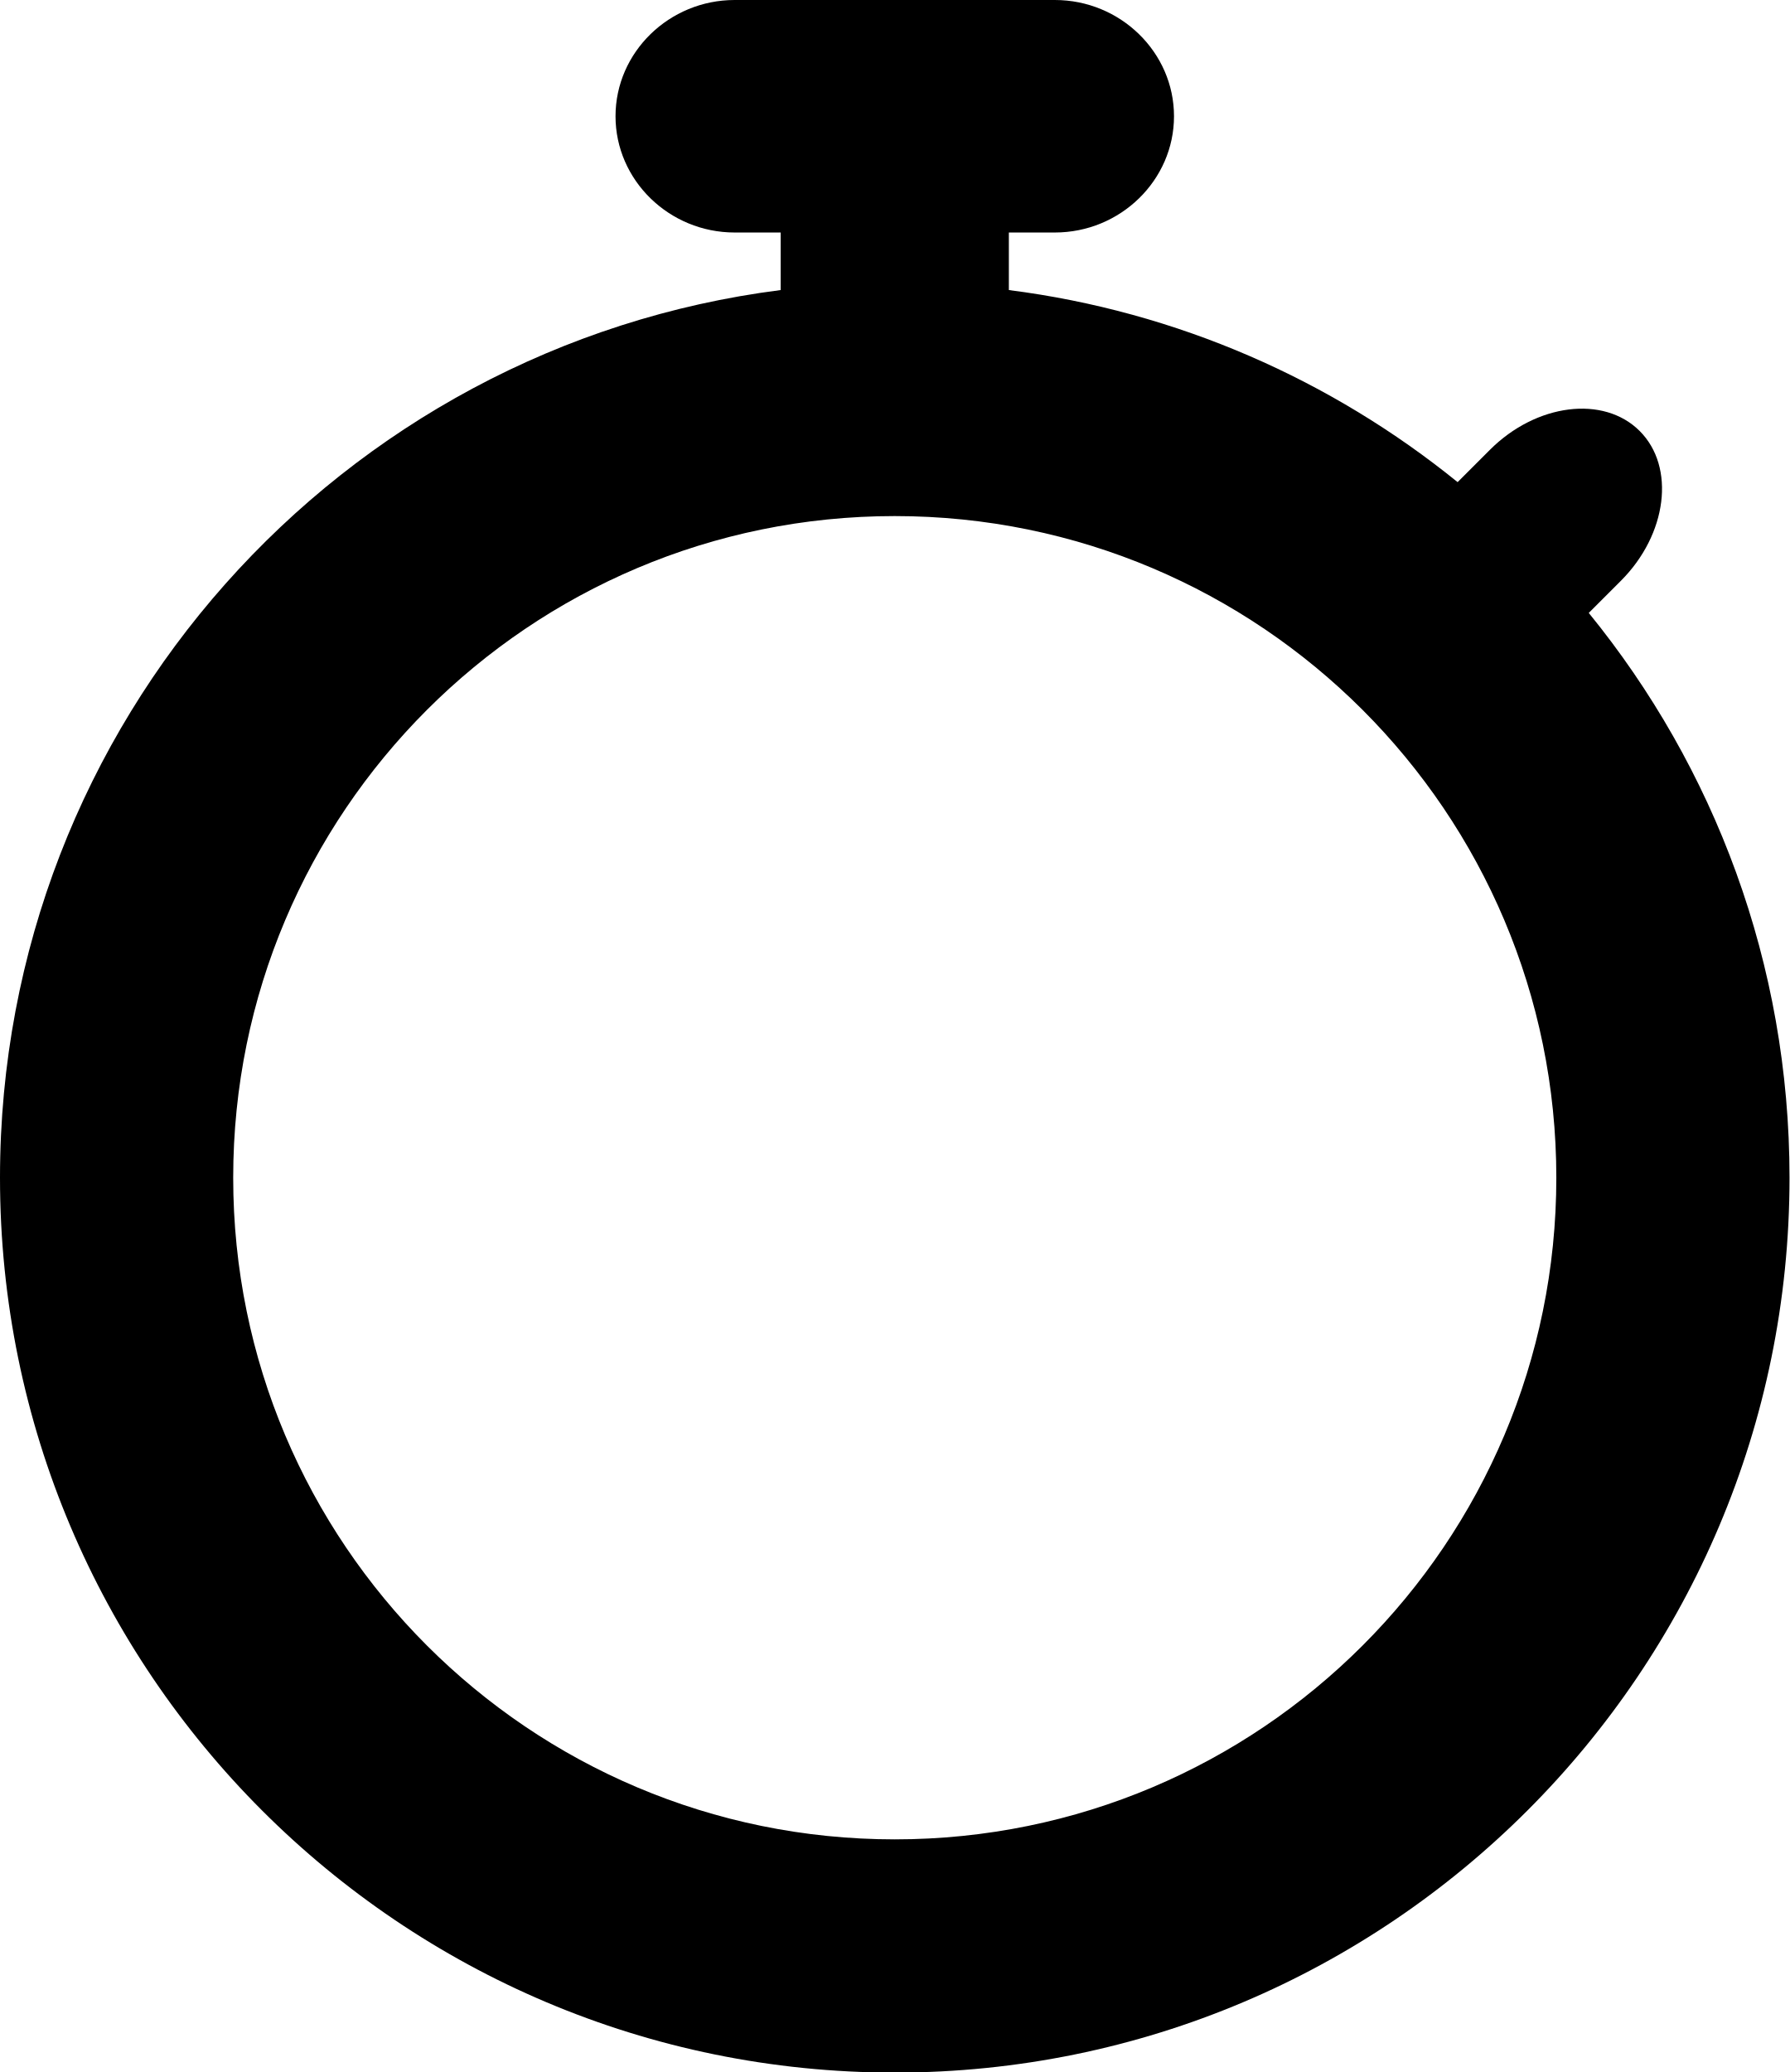
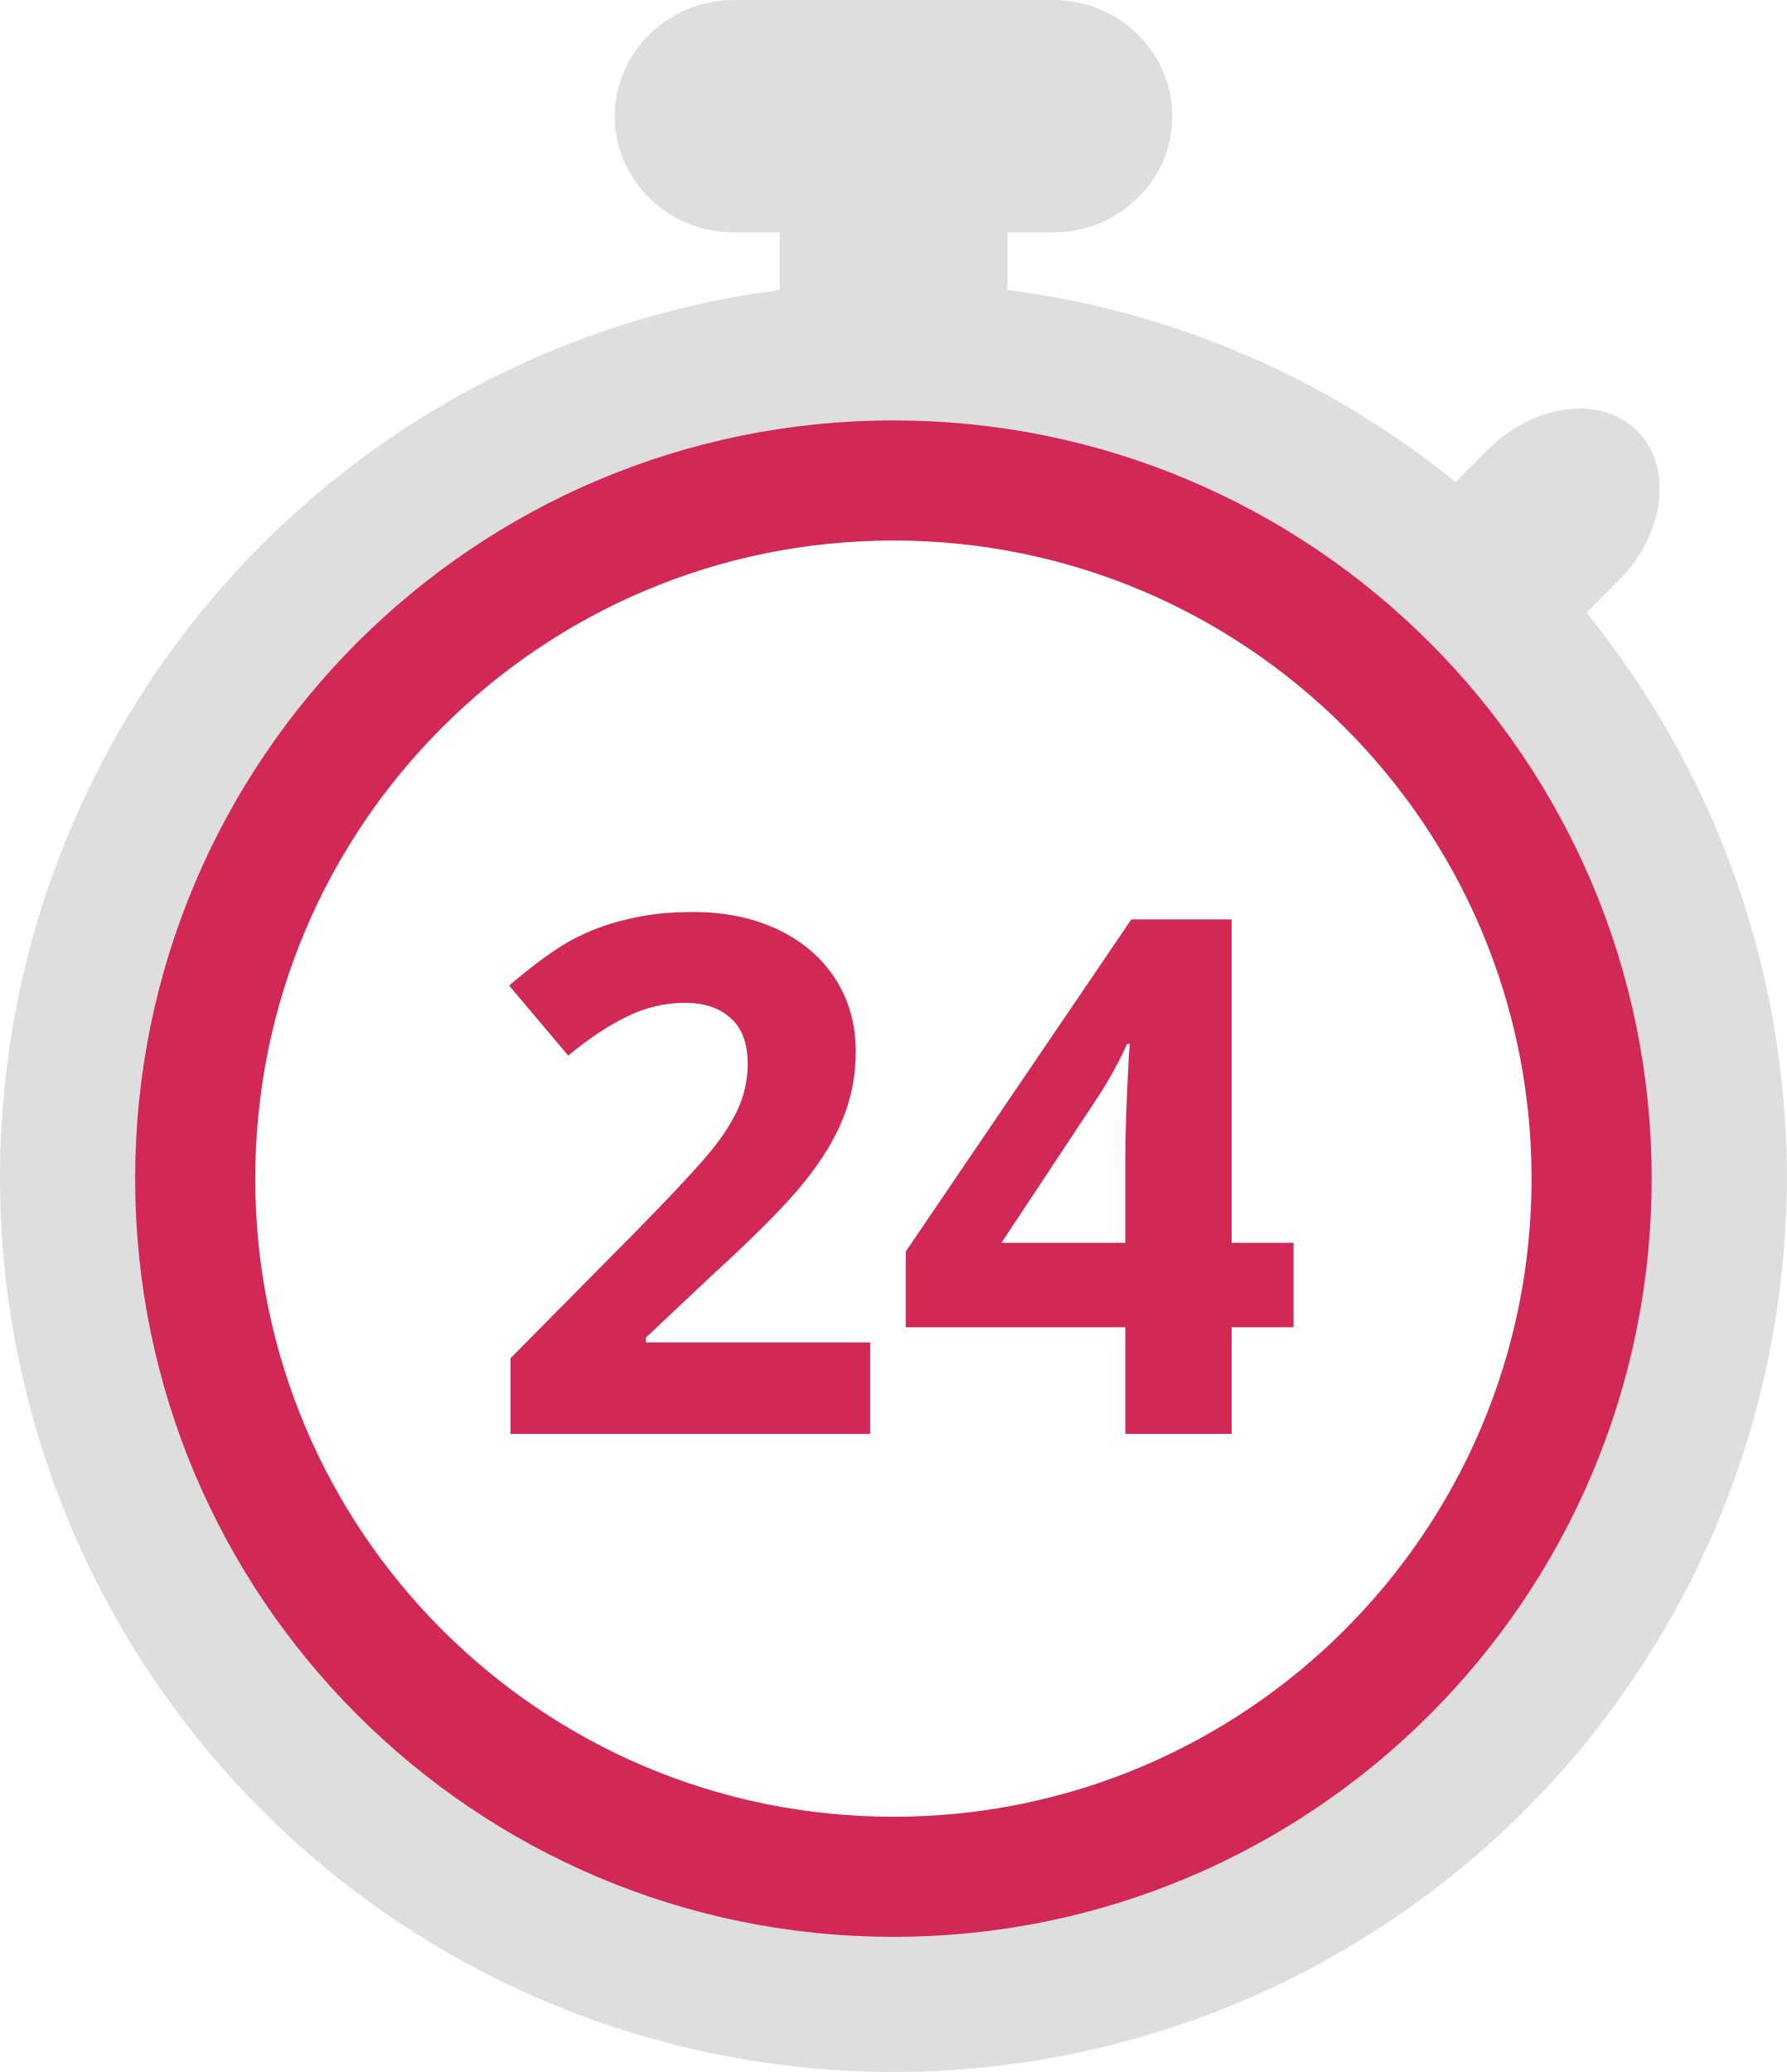
- <svg xmlns="http://www.w3.org/2000/svg" width="298" height="345" viewBox="0 0 298 345">
-   <path d="M264.568,102.055l5.355-5.355c7.717-7.717,9.124-18.938,3.126-24.935c-5.997-5.997-17.217-4.59-24.934,3.127l-5.386,5.385 C221.768,63.292,196.11,51.875,168,48.297v-9.583h7.658c10.914,0,19.843-8.711,19.843-19.357S186.573,0,175.659,0h-53.317  c-10.913,0-19.842,8.711-19.842,19.357s8.929,19.357,19.842,19.357H130v9.583C56.681,57.629,0,120.244,0,196.097  c0,82.291,66.709,149,149,149c82.29,0,149-66.709,149-149C298,160.434,285.465,127.703,264.568,102.055z M149,306.264 c-60.844,0-110.167-49.323-110.167-110.167S88.156,85.93,149,85.93c60.843,0,110.167,49.323,110.167,110.167  S209.843,306.264,149,306.264z" />
+ <svg xmlns="http://www.w3.org/2000/svg" width="238" height="276" fill="none">
+   <path d="M211.314 81.628l4.273-4.287c6.165-6.175 7.291-15.148 2.499-19.94-4.792-4.79-13.752-3.678-19.91 2.496l-4.305 4.311a118.265 118.265 0 00-59.684-25.578v-7.67h6.118c8.714 0 15.846-6.966 15.846-15.476 0-8.51-7.132-15.484-15.846-15.484H97.721c-8.714 0-15.846 6.966-15.846 15.484S89.008 30.96 97.722 30.96h6.118v7.67a118.935 118.935 0 00-69.052 34A119.238 119.238 0 00.946 141.836a119.313 119.313 0 0015.518 75.474 119.047 119.047 0 0058.389 50.187 118.839 118.839 0 0076.847 3.916 118.988 118.988 0 0063.175-43.991 119.28 119.28 0 0023.089-73.506 119.27 119.27 0 00-26.65-72.287zm-92.301 163.319a87.901 87.901 0 01-48.884-14.85 88.092 88.092 0 01-32.407-39.546 88.23 88.23 0 01-5.006-50.911A88.153 88.153 0 0156.8 94.524a87.95 87.95 0 0145.053-24.113 87.87 87.87 0 0150.838 5.017 88.012 88.012 0 0139.486 32.457 88.197 88.197 0 0114.825 48.956 88.177 88.177 0 01-25.774 62.301 87.923 87.923 0 01-62.214 25.805z" fill="#DEDEDE" />
+   <circle cx="119" cy="157" r="93" stroke="#D22856" stroke-width="16" />
+   <path d="M115.906 191H68v-10.078l17.203-17.391c5.094-5.219 8.422-8.828 9.984-10.828 1.563-2.031 2.688-3.906 3.376-5.625a14.262 14.262 0 001.03-5.344c0-2.75-.765-4.796-2.296-6.14-1.5-1.344-3.516-2.016-6.047-2.016-2.656 0-5.234.61-7.734 1.828-2.5 1.219-5.11 2.953-7.829 5.203l-7.874-9.328c3.374-2.875 6.171-4.906 8.39-6.093 2.219-1.188 4.64-2.094 7.266-2.719 2.625-.657 5.562-.985 8.812-.985 4.281 0 8.063.782 11.344 2.344 3.281 1.563 5.828 3.75 7.641 6.563 1.812 2.812 2.718 6.031 2.718 9.656 0 3.156-.562 6.125-1.687 8.906-1.094 2.75-2.813 5.578-5.156 8.485-2.313 2.906-6.407 7.046-12.282 12.421l-8.812 8.297v.656h29.859V191zm56.391-14.203h-8.25V191h-14.156v-14.203h-29.25v-10.078l30.047-44.25h13.359v43.078h8.25v11.25zm-22.406-11.25v-11.625c0-1.938.078-4.75.234-8.438.156-3.687.281-5.828.375-6.422h-.375a52.198 52.198 0 01-4.172 7.5l-12.562 18.985h16.5z" fill="#D22856" />
</svg>
